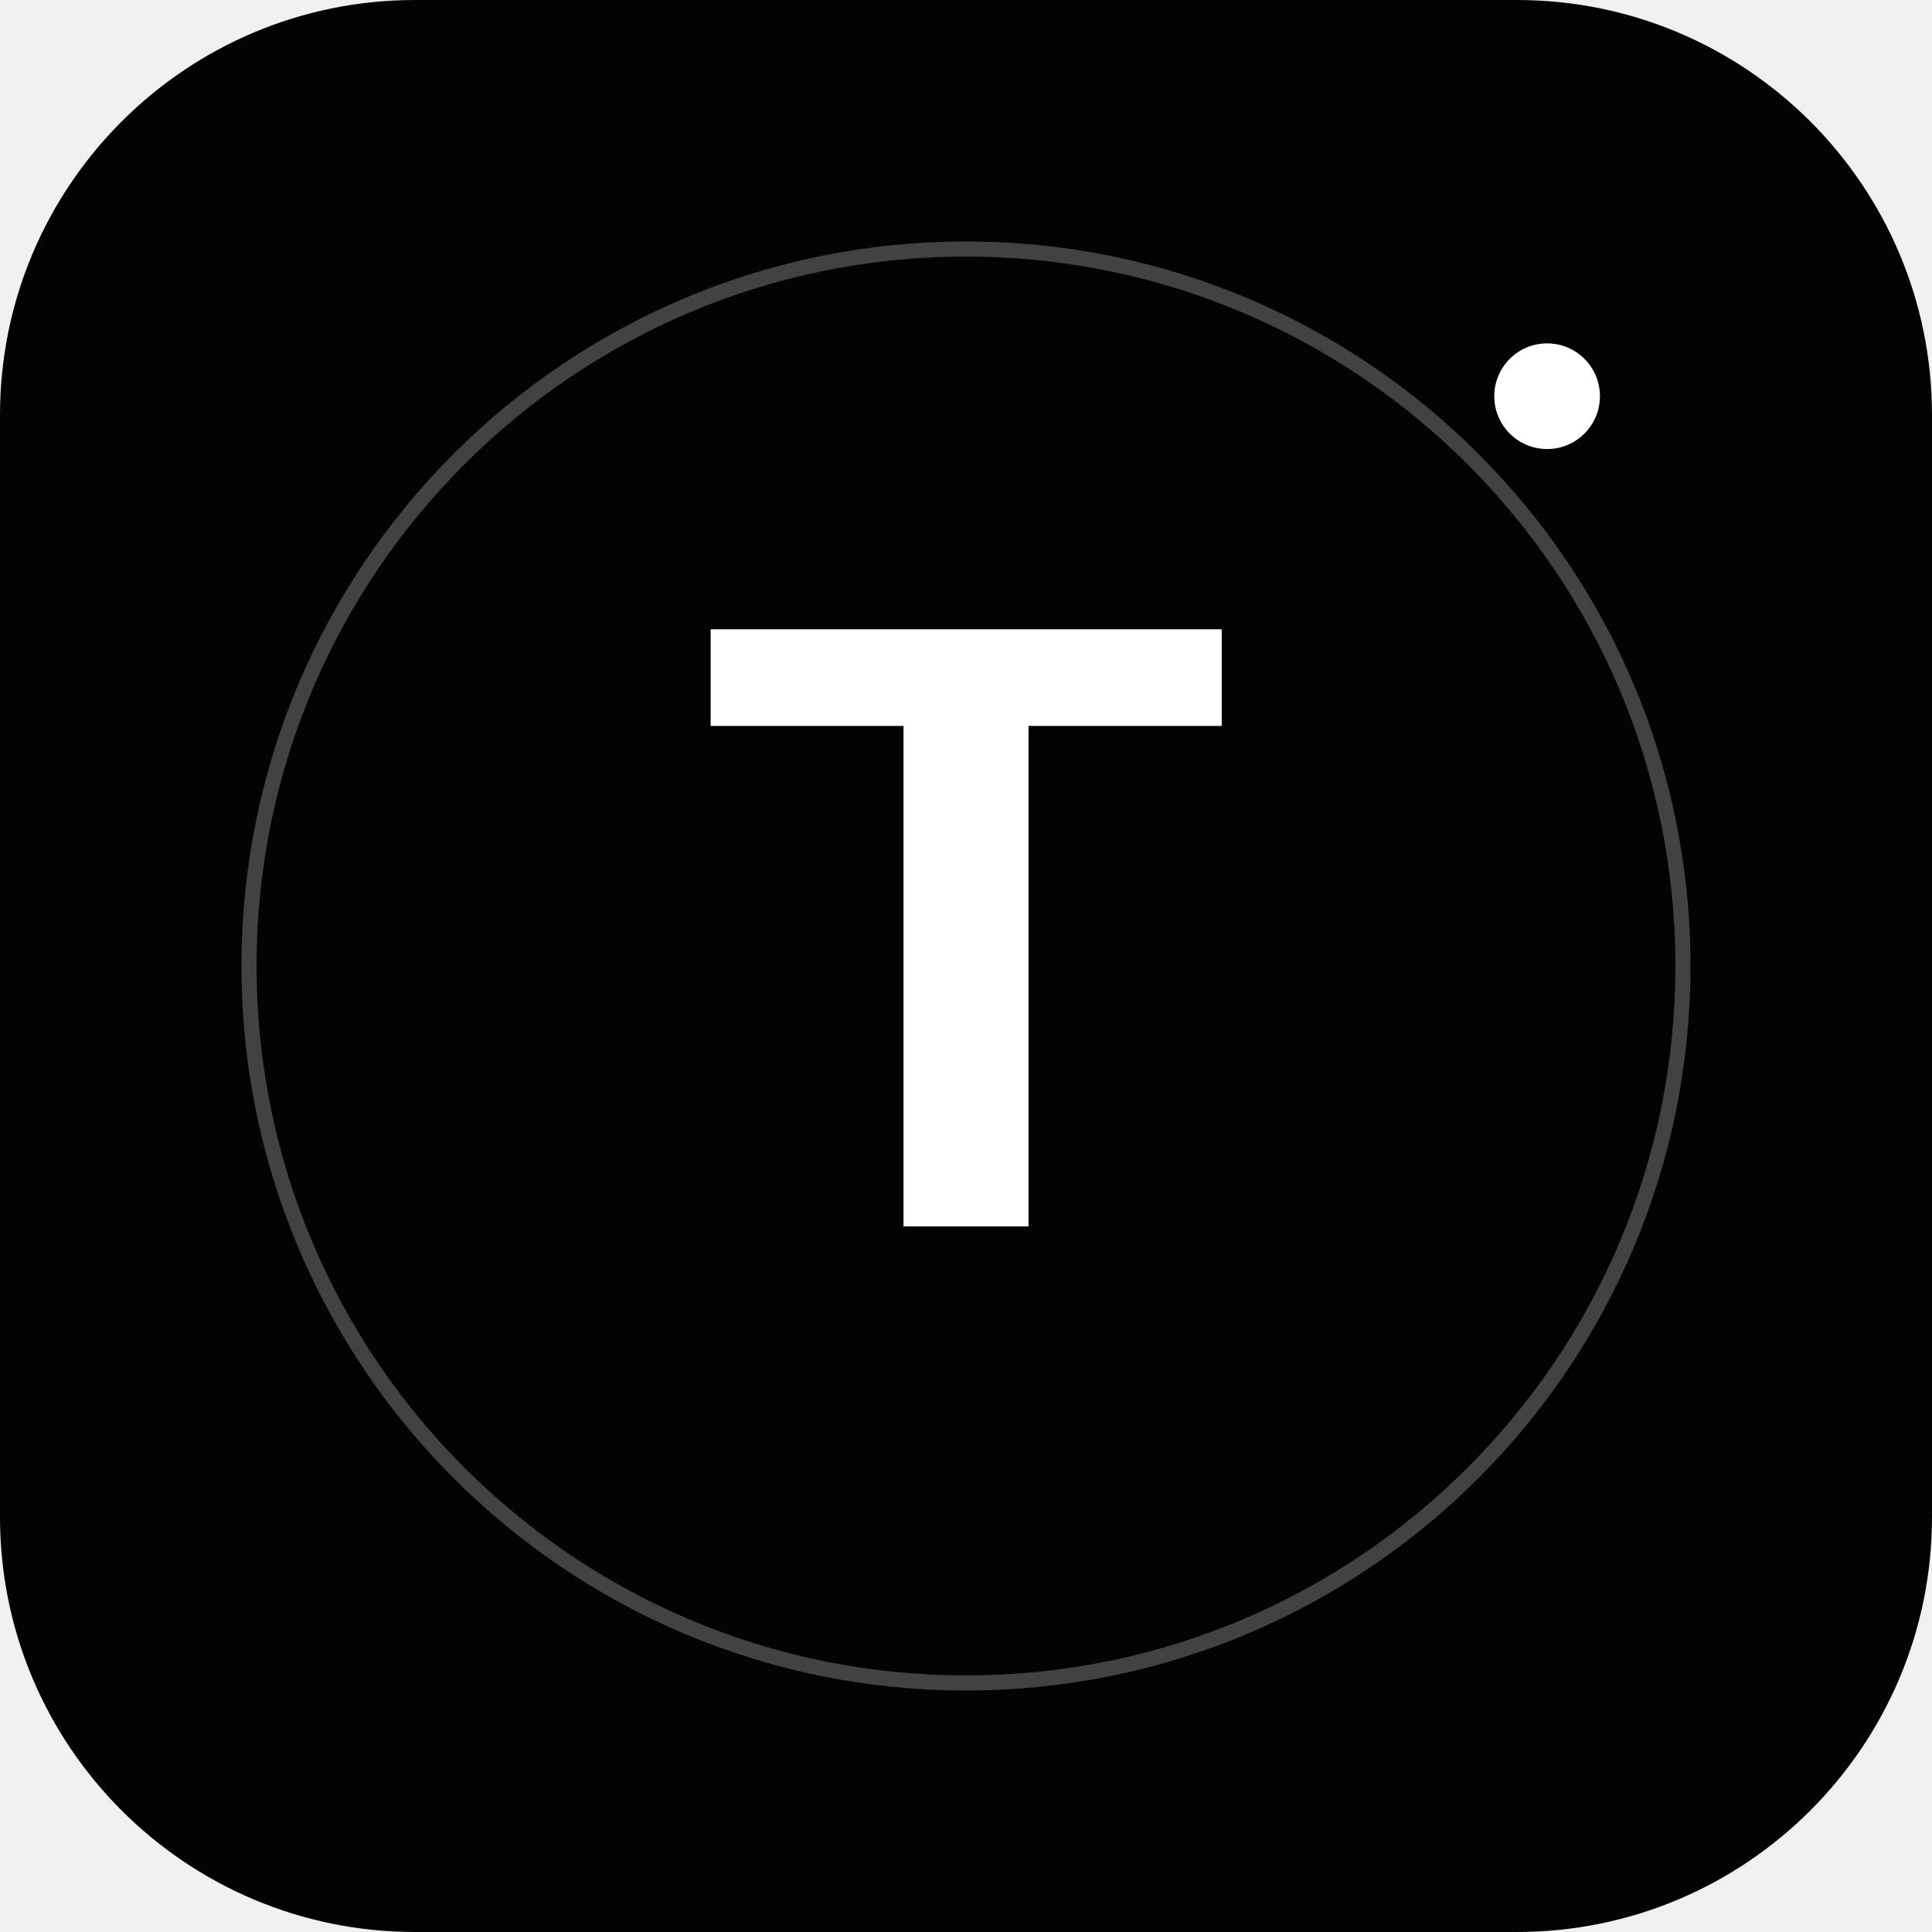
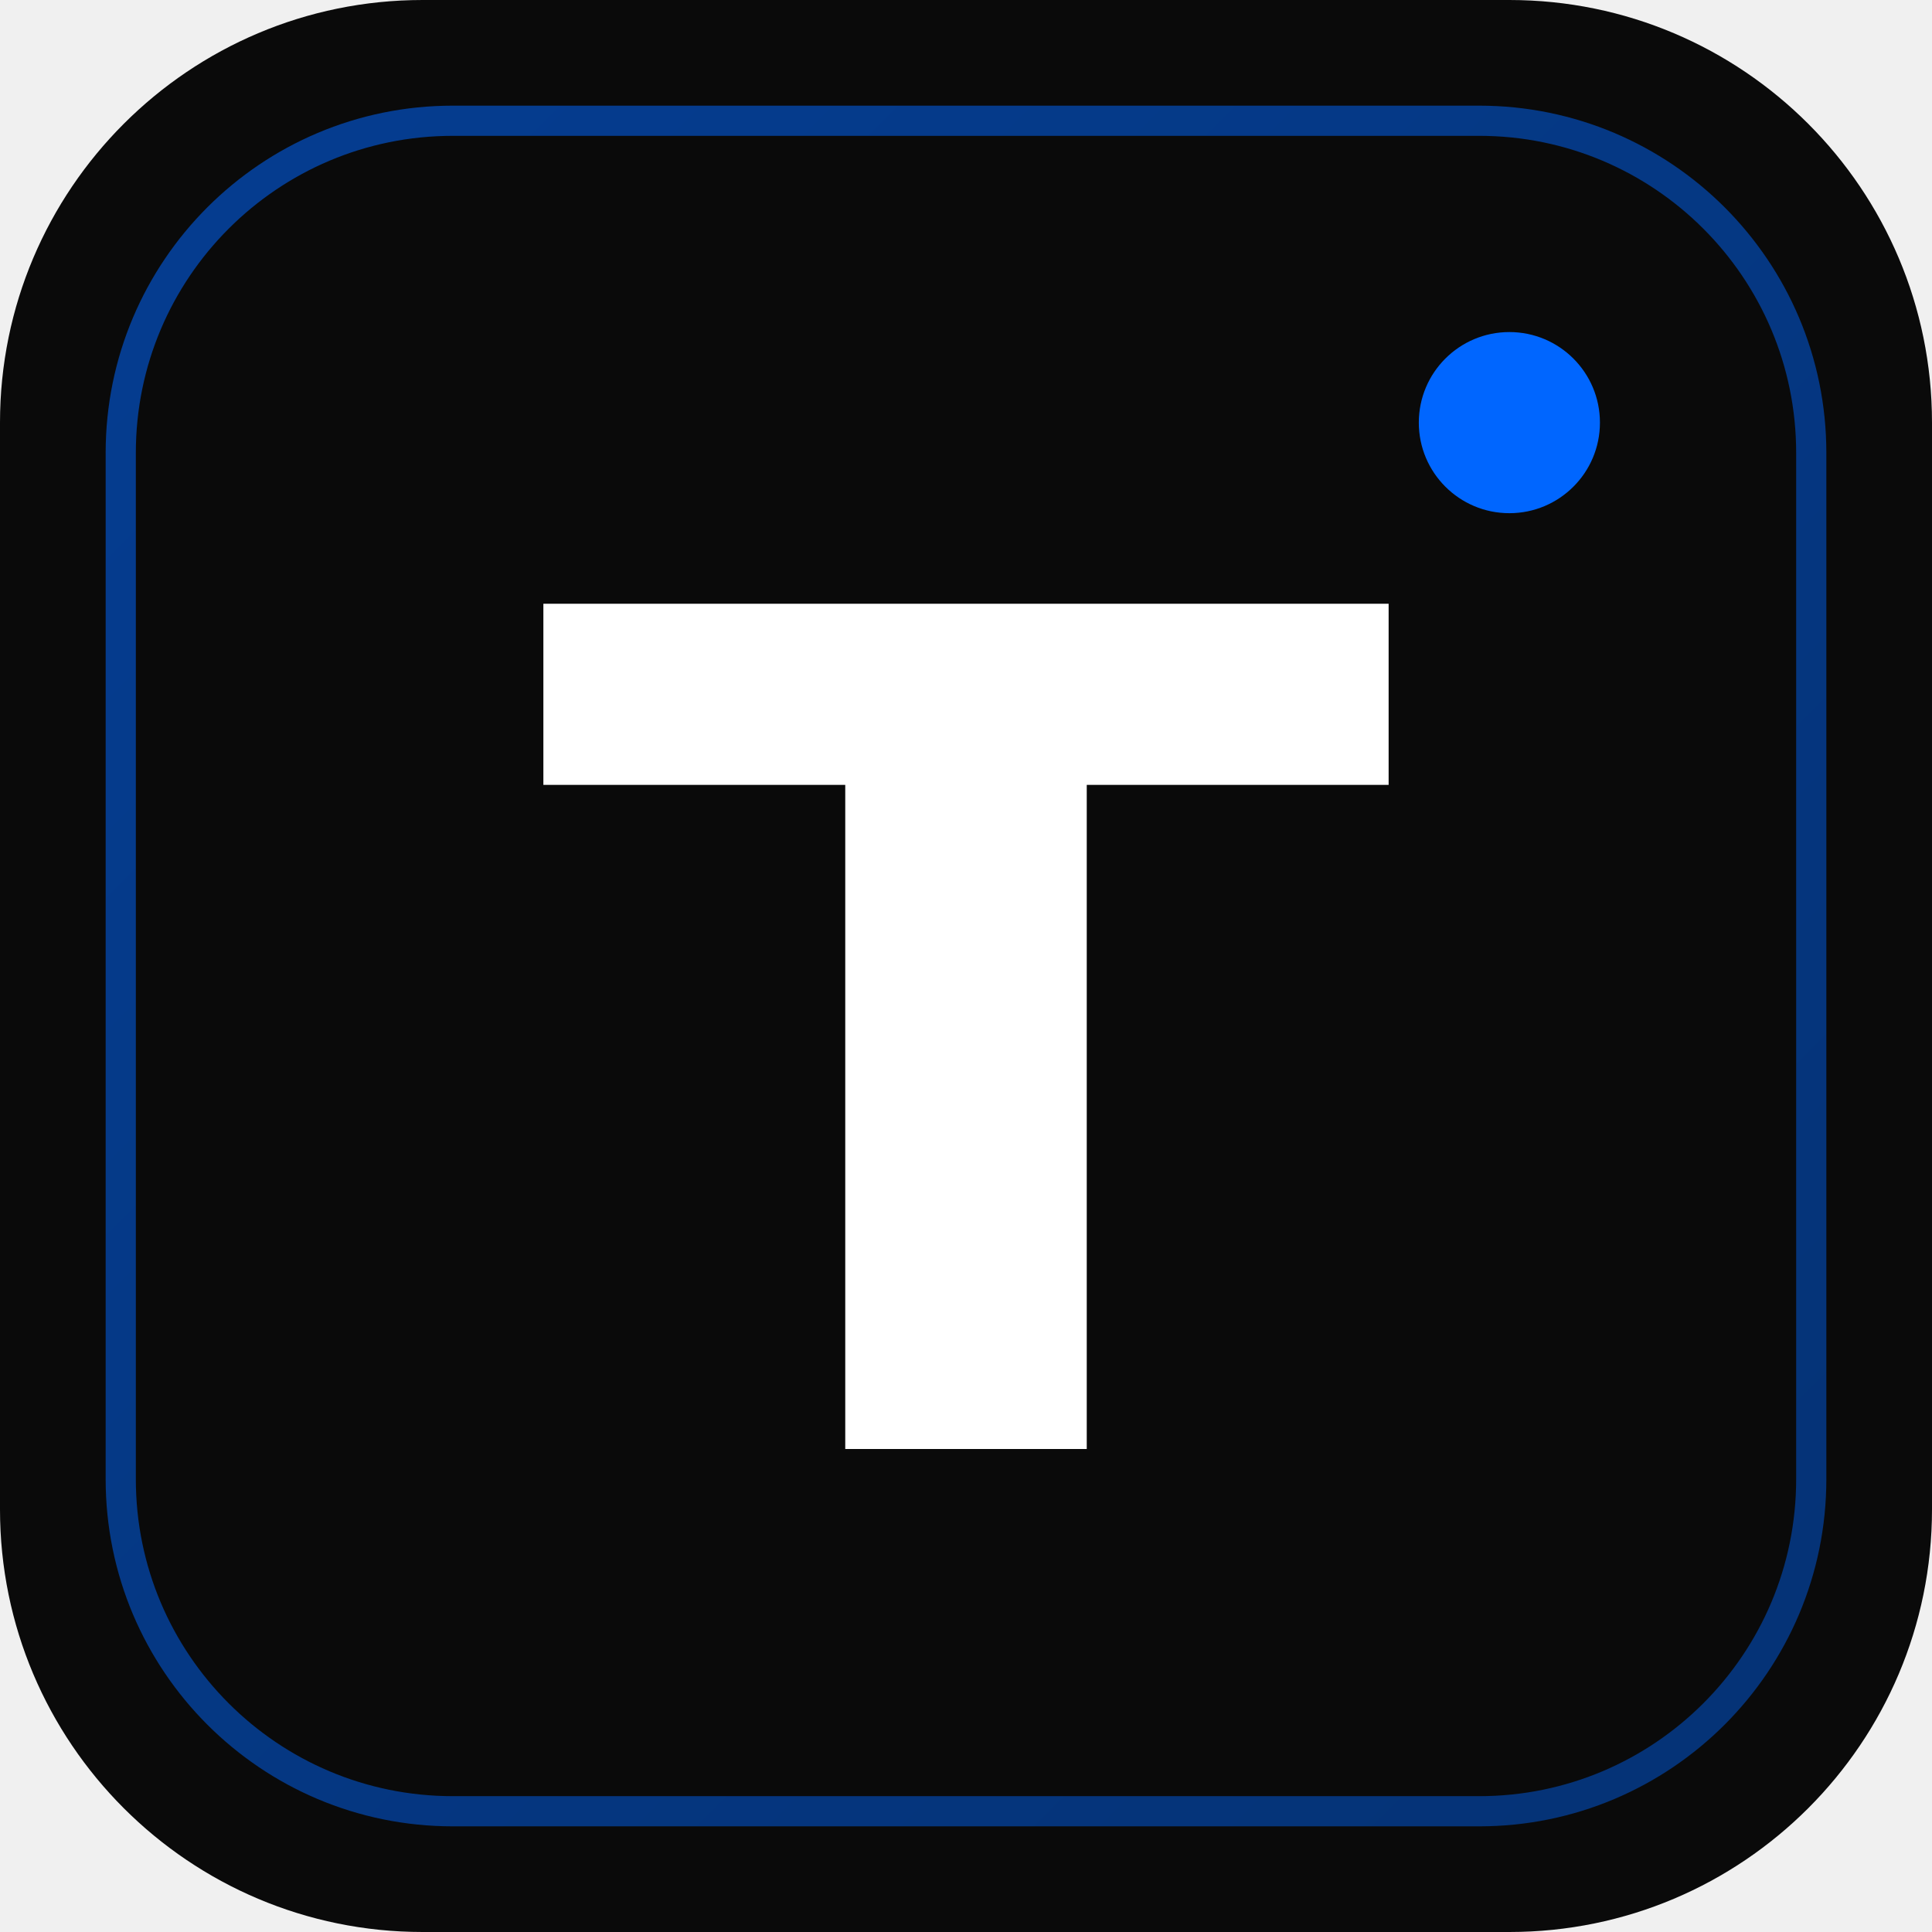
- <svg xmlns="http://www.w3.org/2000/svg" viewBox="0 0 512 512">
-   <rect width="512" height="512" rx="110" fill="#030303" />
-   <circle cx="256" cy="256" r="190" fill="none" stroke="#ffffff" stroke-width="4" opacity="0.25" />
-   <text x="256" y="325" text-anchor="middle" font-family="Arial, Helvetica, sans-serif" font-size="230" font-weight="900" fill="#ffffff">
-         T
-     </text>
-   <circle cx="410" cy="105" r="14" fill="#ffffff" />
+ <svg xmlns="http://www.w3.org/2000/svg" viewBox="0 0 64 64" width="64" height="64">
+   <defs>
+     <linearGradient id="ttg" x1="0" y1="0" x2="1" y2="1">
+       <stop offset="0%" stop-color="#0066ff" />
+       <stop offset="100%" stop-color="#0052cc" />
+     </linearGradient>
+   </defs>
+   <rect width="64" height="64" rx="14" fill="#0a0a0a" />
+   <rect x="4" y="4" width="56" height="56" rx="11" fill="none" stroke="url(#ttg)" stroke-width="1" opacity="0.55" />
+   <path d="M18 20 H46 V26 H36 V48 H28 V26 H18 Z" fill="#ffffff" />
+   <circle cx="50" cy="14" r="3" fill="#0066ff" />
</svg>
